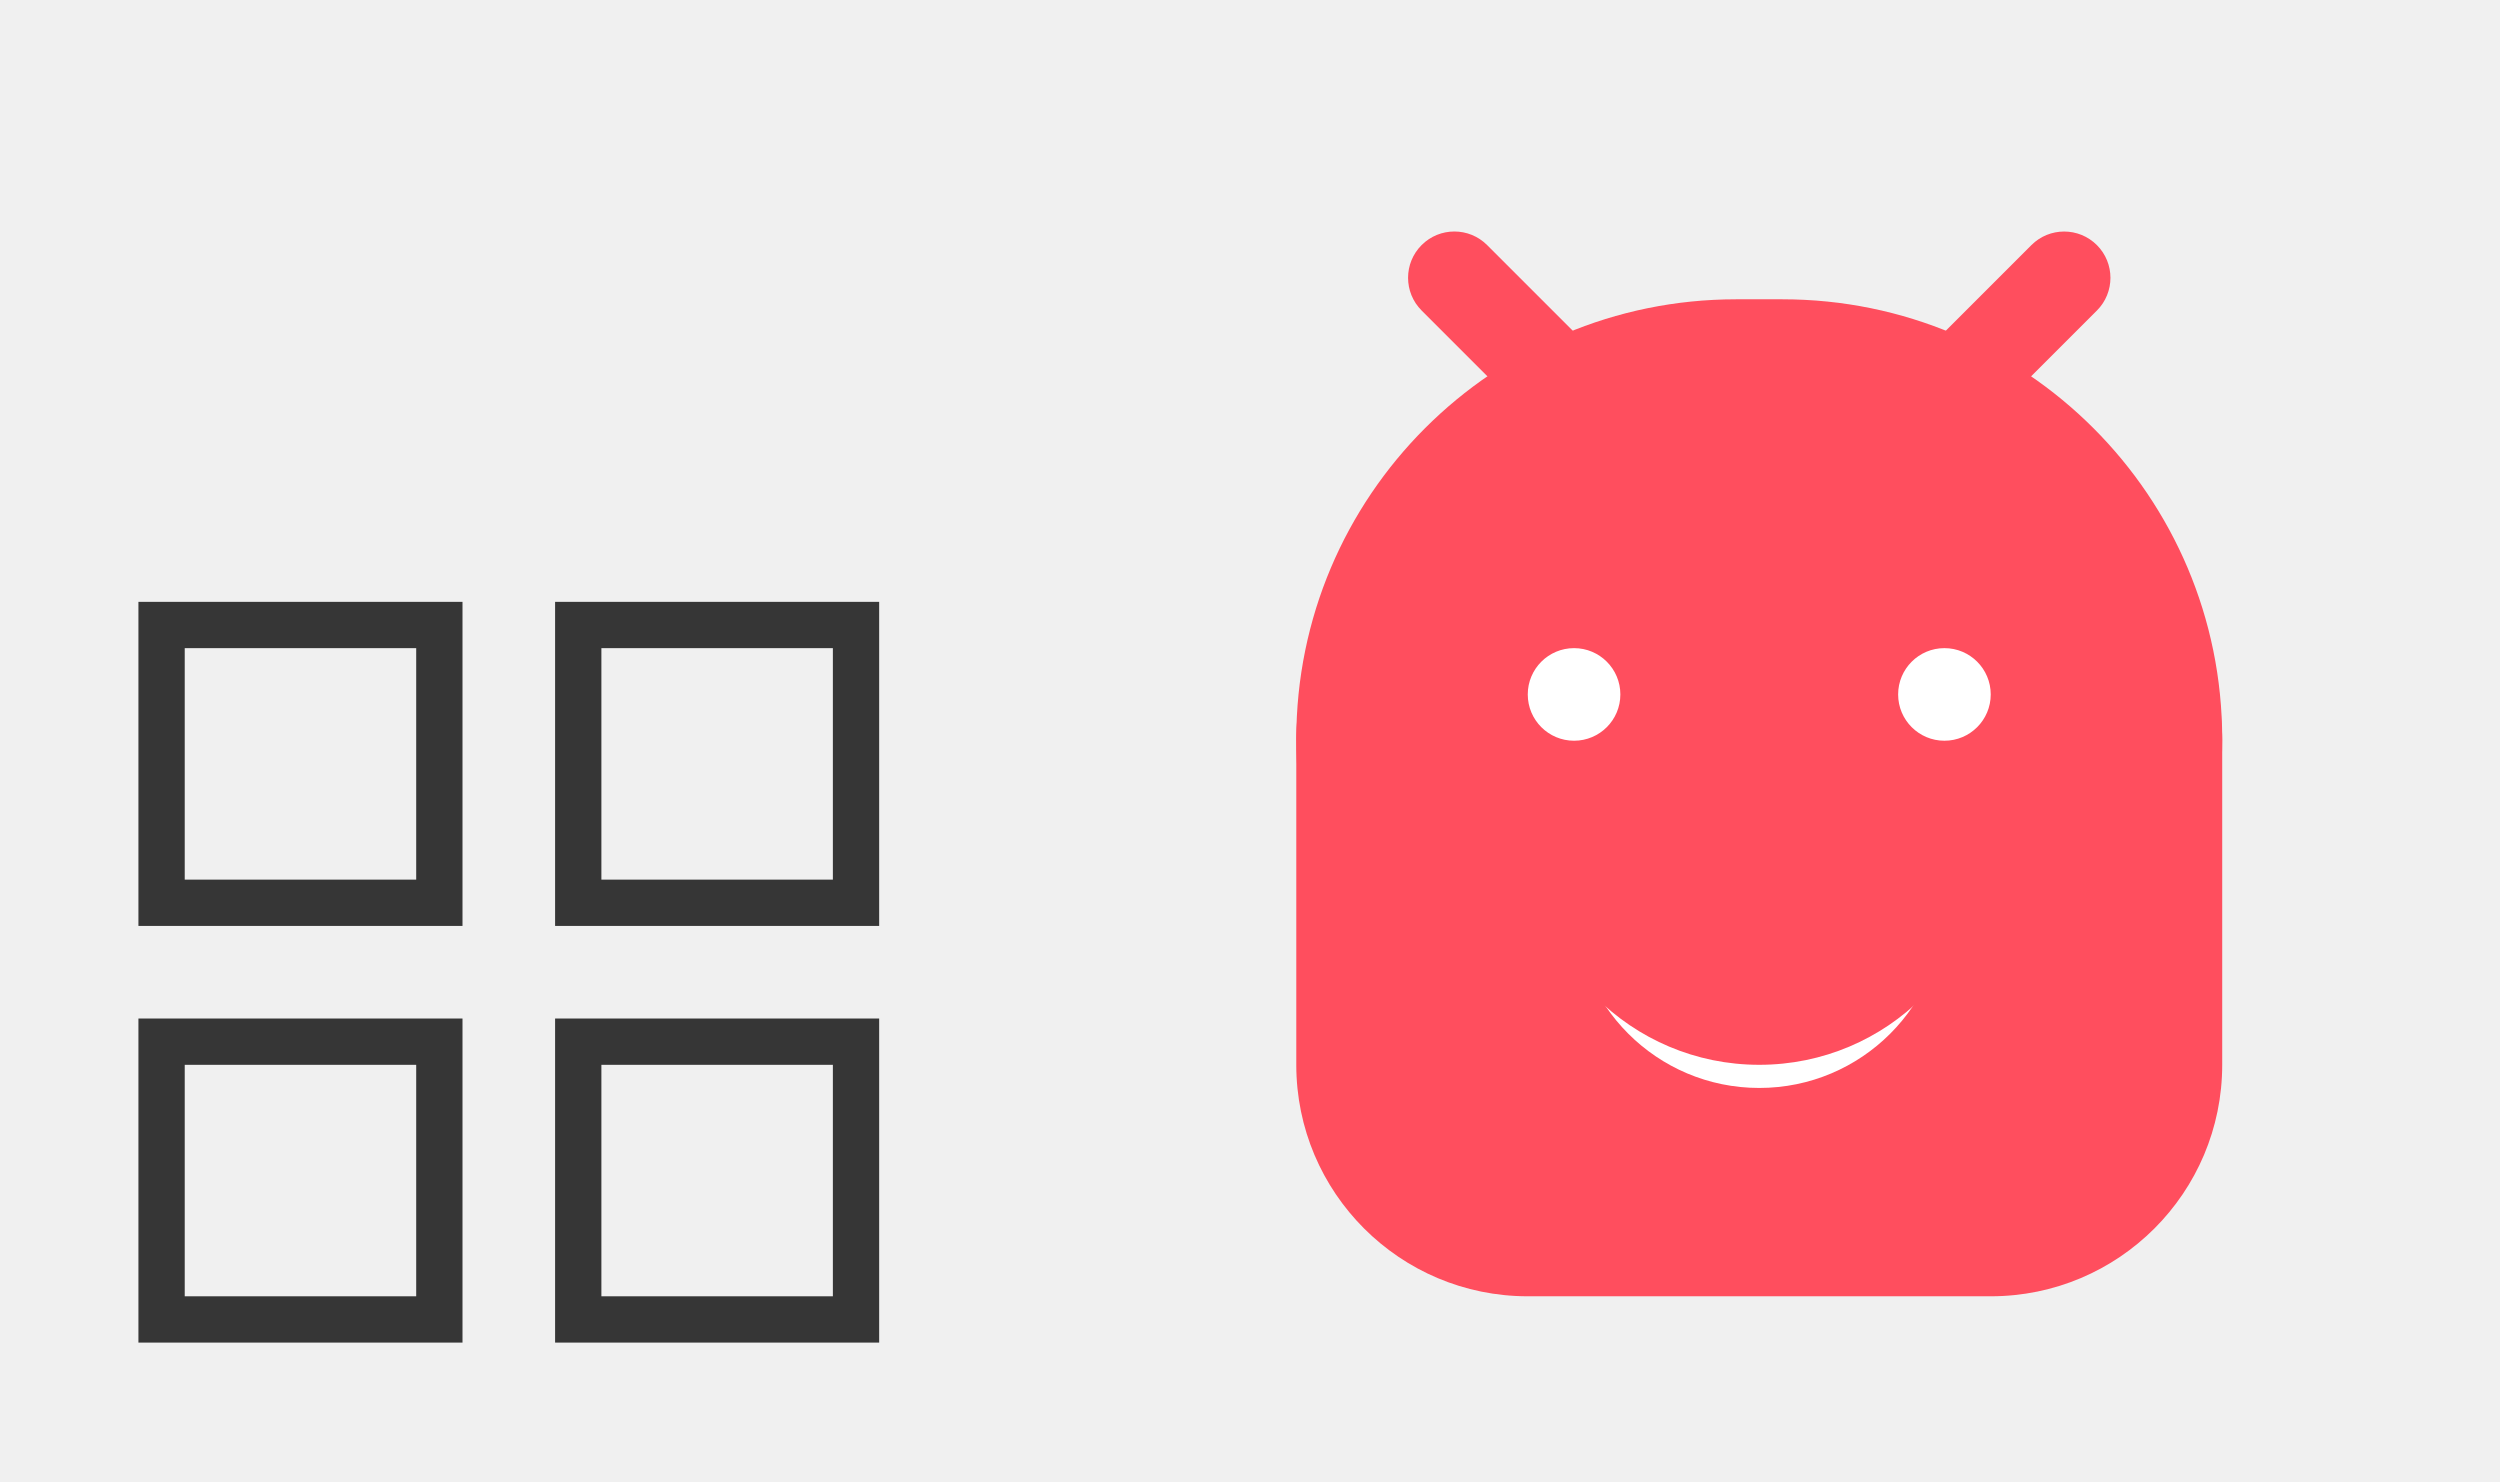
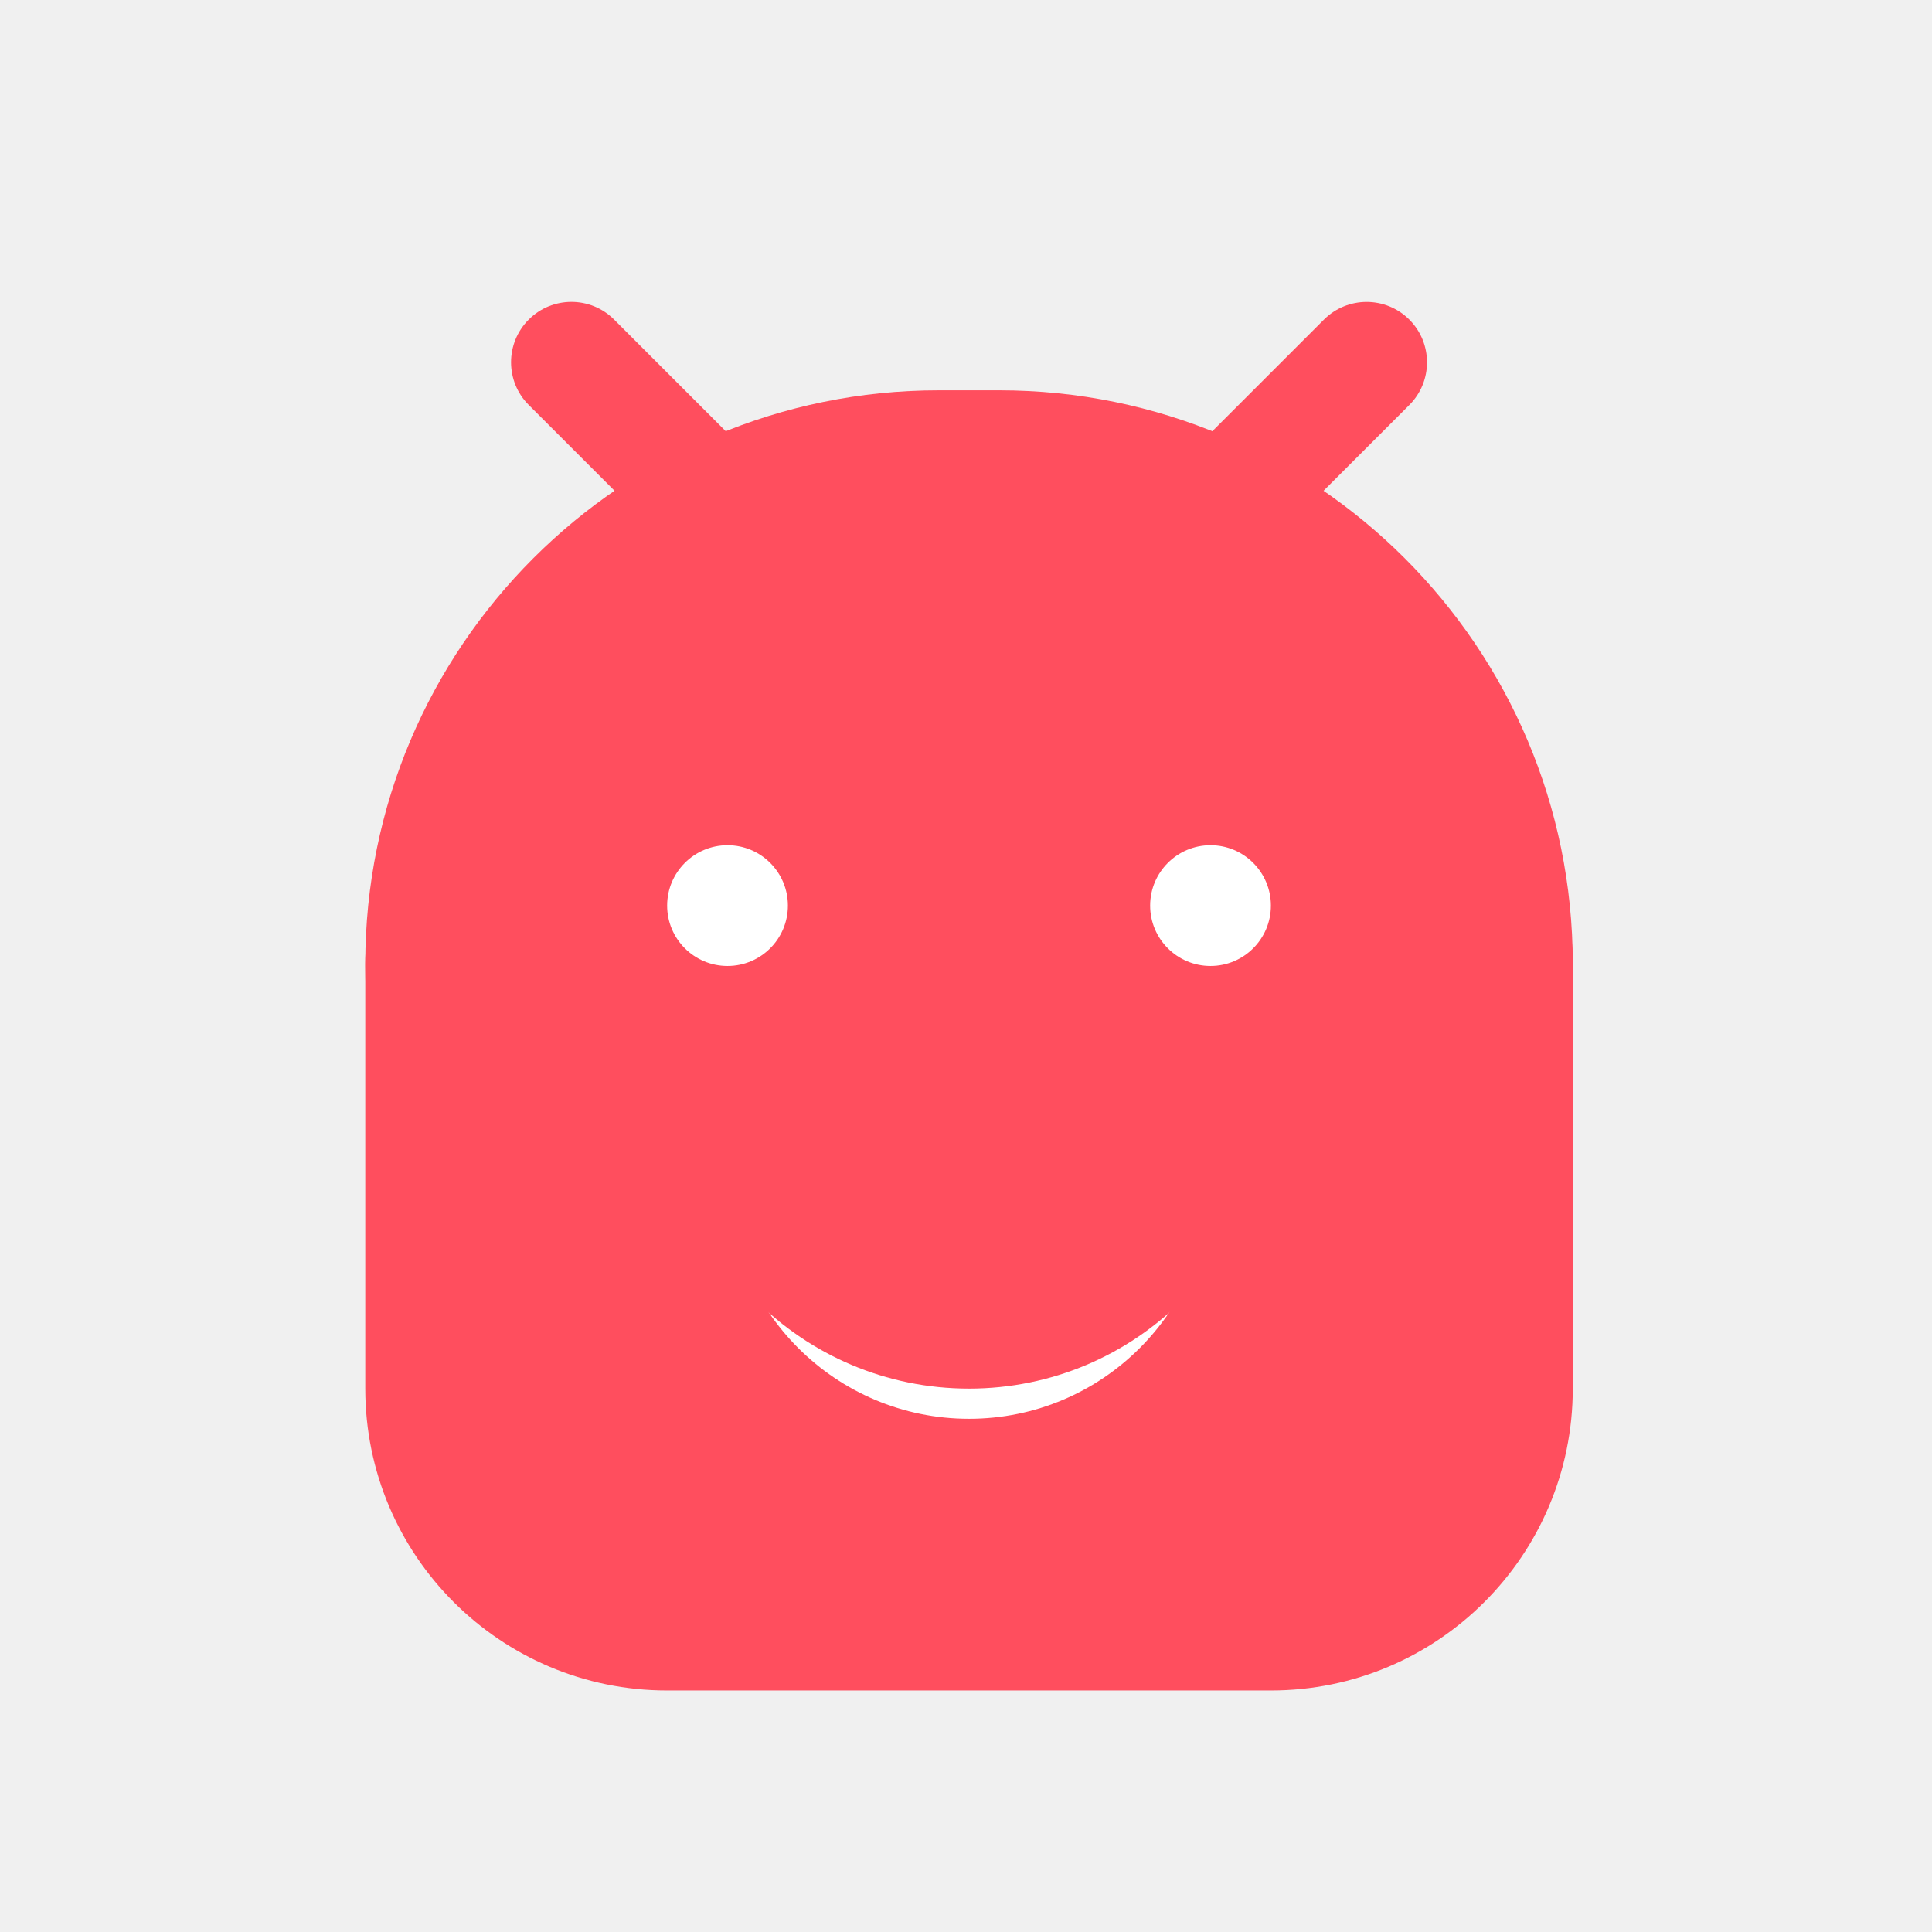
- <svg xmlns="http://www.w3.org/2000/svg" width="54" height="32" version="1.1" id="svg75">
+ <svg xmlns="http://www.w3.org/2000/svg" width="32" height="32" version="1.1" id="svg75">
  <defs id="defs3">
    <style id="current-color-scheme" type="text/css">.ColorScheme-Text { color:#363636; }</style>
  </defs>
-   <g id="22-22-applications-other" transform="translate(-420.72 -516.79)">
-     <rect transform="translate(420.71 524.79)" x="-7.1557e-8" y="2" width="22" height="22" opacity="0" id="rect5" />
-     <path class="ColorScheme-Text" d="m423.71 529.79v7h7v-7h-7zm9 0v7h7v-7h-7zm-8 1h5v5h-5v-5zm9 0h5v5h-5v-5zm-10 8v7h7v-7h-7zm9 0v7h7v-7h-7zm-8 1h5v5h-5v-5zm9 0h5v5h-5v-5z" fill="currentColor" id="path7" />
-   </g>
-   <g id="applications-other">
+   <g id="applications-other" transform="translate(-21.94975)">
    <rect x="21.95" width="32" height="32" opacity="0" id="rect10" y="7.1054274e-15" />
    <g id="g944" transform="translate(-39.05026,-2.414216)">
      <rect style="fill:#ff4e5e;fill-opacity:1;stroke-width:2.442;stroke-linecap:round;paint-order:stroke fill markers" id="rect920" width="20" height="17" x="67.05" y="13.414" ry="5" />
      <rect style="fill:#ff4e5e;fill-opacity:1;stroke-width:2.582;stroke-linecap:round;paint-order:stroke fill markers" id="rect922" width="20" height="19" x="67.05" y="8.879" ry="9.5" />
      <rect style="fill:#ff4e5e;fill-opacity:1;stroke-width:3.55;stroke-linecap:round;paint-order:stroke fill markers" id="rect924" width="7" height="2" x="54.776" y="-44.876" ry="1" transform="rotate(45)" />
      <rect style="fill:#ff4e5e;fill-opacity:1;stroke-width:3.55;stroke-linecap:round;paint-order:stroke fill markers" id="rect926" width="7" height="2" x="-54.189" y="64.09" ry="1" transform="matrix(-0.7071068,0.7071068,0.7071068,0.7071068,0,0)" />
      <circle style="fill:#ffffff;fill-opacity:1;stroke-width:4.8;stroke-linecap:round;paint-order:stroke fill markers" id="path932" cx="77.05" cy="21.914" r="4" />
      <circle style="fill:#ff4e5e;fill-opacity:1;stroke-width:6;stroke-linecap:round;paint-order:stroke fill markers" id="circle934" cx="77.05" cy="20.414" r="5" />
      <circle style="fill:#ffffff;fill-opacity:1;stroke-width:3;stroke-linecap:round;paint-order:stroke fill markers" id="path928" cx="73.05" cy="17.414" r="1" />
      <circle style="fill:#ffffff;fill-opacity:1;stroke-width:3;stroke-linecap:round;paint-order:stroke fill markers" id="circle930" cx="81.05" cy="17.414" r="1" />
    </g>
  </g>
+   <g id="22-22-applications-other" transform="translate(1.951172)">
+     <rect x="-23.951" y="10" width="22" height="22" opacity="0" id="rect5-6" />
+     <path id="path901" style="fill:none;stroke:#ffffff;stroke-width:2;stroke-linecap:butt;stroke-linejoin:miter;stroke-miterlimit:4;stroke-dasharray:none;stroke-opacity:1" d="m -12.884,13.006 c -0.436,-0.039 -0.943,0.088 -1.45,0.594 l -1.222,1.217 h -1.73 c 0,0 -1.913,0 -1.913,1.906 v 1.724 l -1.222,1.217 c 0,0 -1.353,1.348 0,2.695 l 1.222,1.217 v 1.724 c 0,0 0,1.906 1.913,1.906 h 1.73 l 1.222,1.217 c 0,0 1.353,1.348 2.706,0 l 1.222,-1.217 h 1.73 c 0,0 1.913,0 1.913,-1.906 v -1.724 l 1.222,-1.217 c 0,0 1.353,-1.348 0,-2.695 l -1.222,-1.217 v -1.724 c 0,0 0,-1.906 -1.913,-1.906 H -10.406 l -1.222,-1.217 c 0,0 -0.529,-0.528 -1.256,-0.594 z" />
+     <circle style="fill:none;fill-opacity:1;stroke:#ffffff;stroke-width:2.002;stroke-linejoin:round;stroke-miterlimit:4;stroke-dasharray:none;stroke-opacity:1;paint-order:stroke fill markers" id="path912" cx="-12.951" cy="21" r="2.499" />
+   </g>
</svg>
